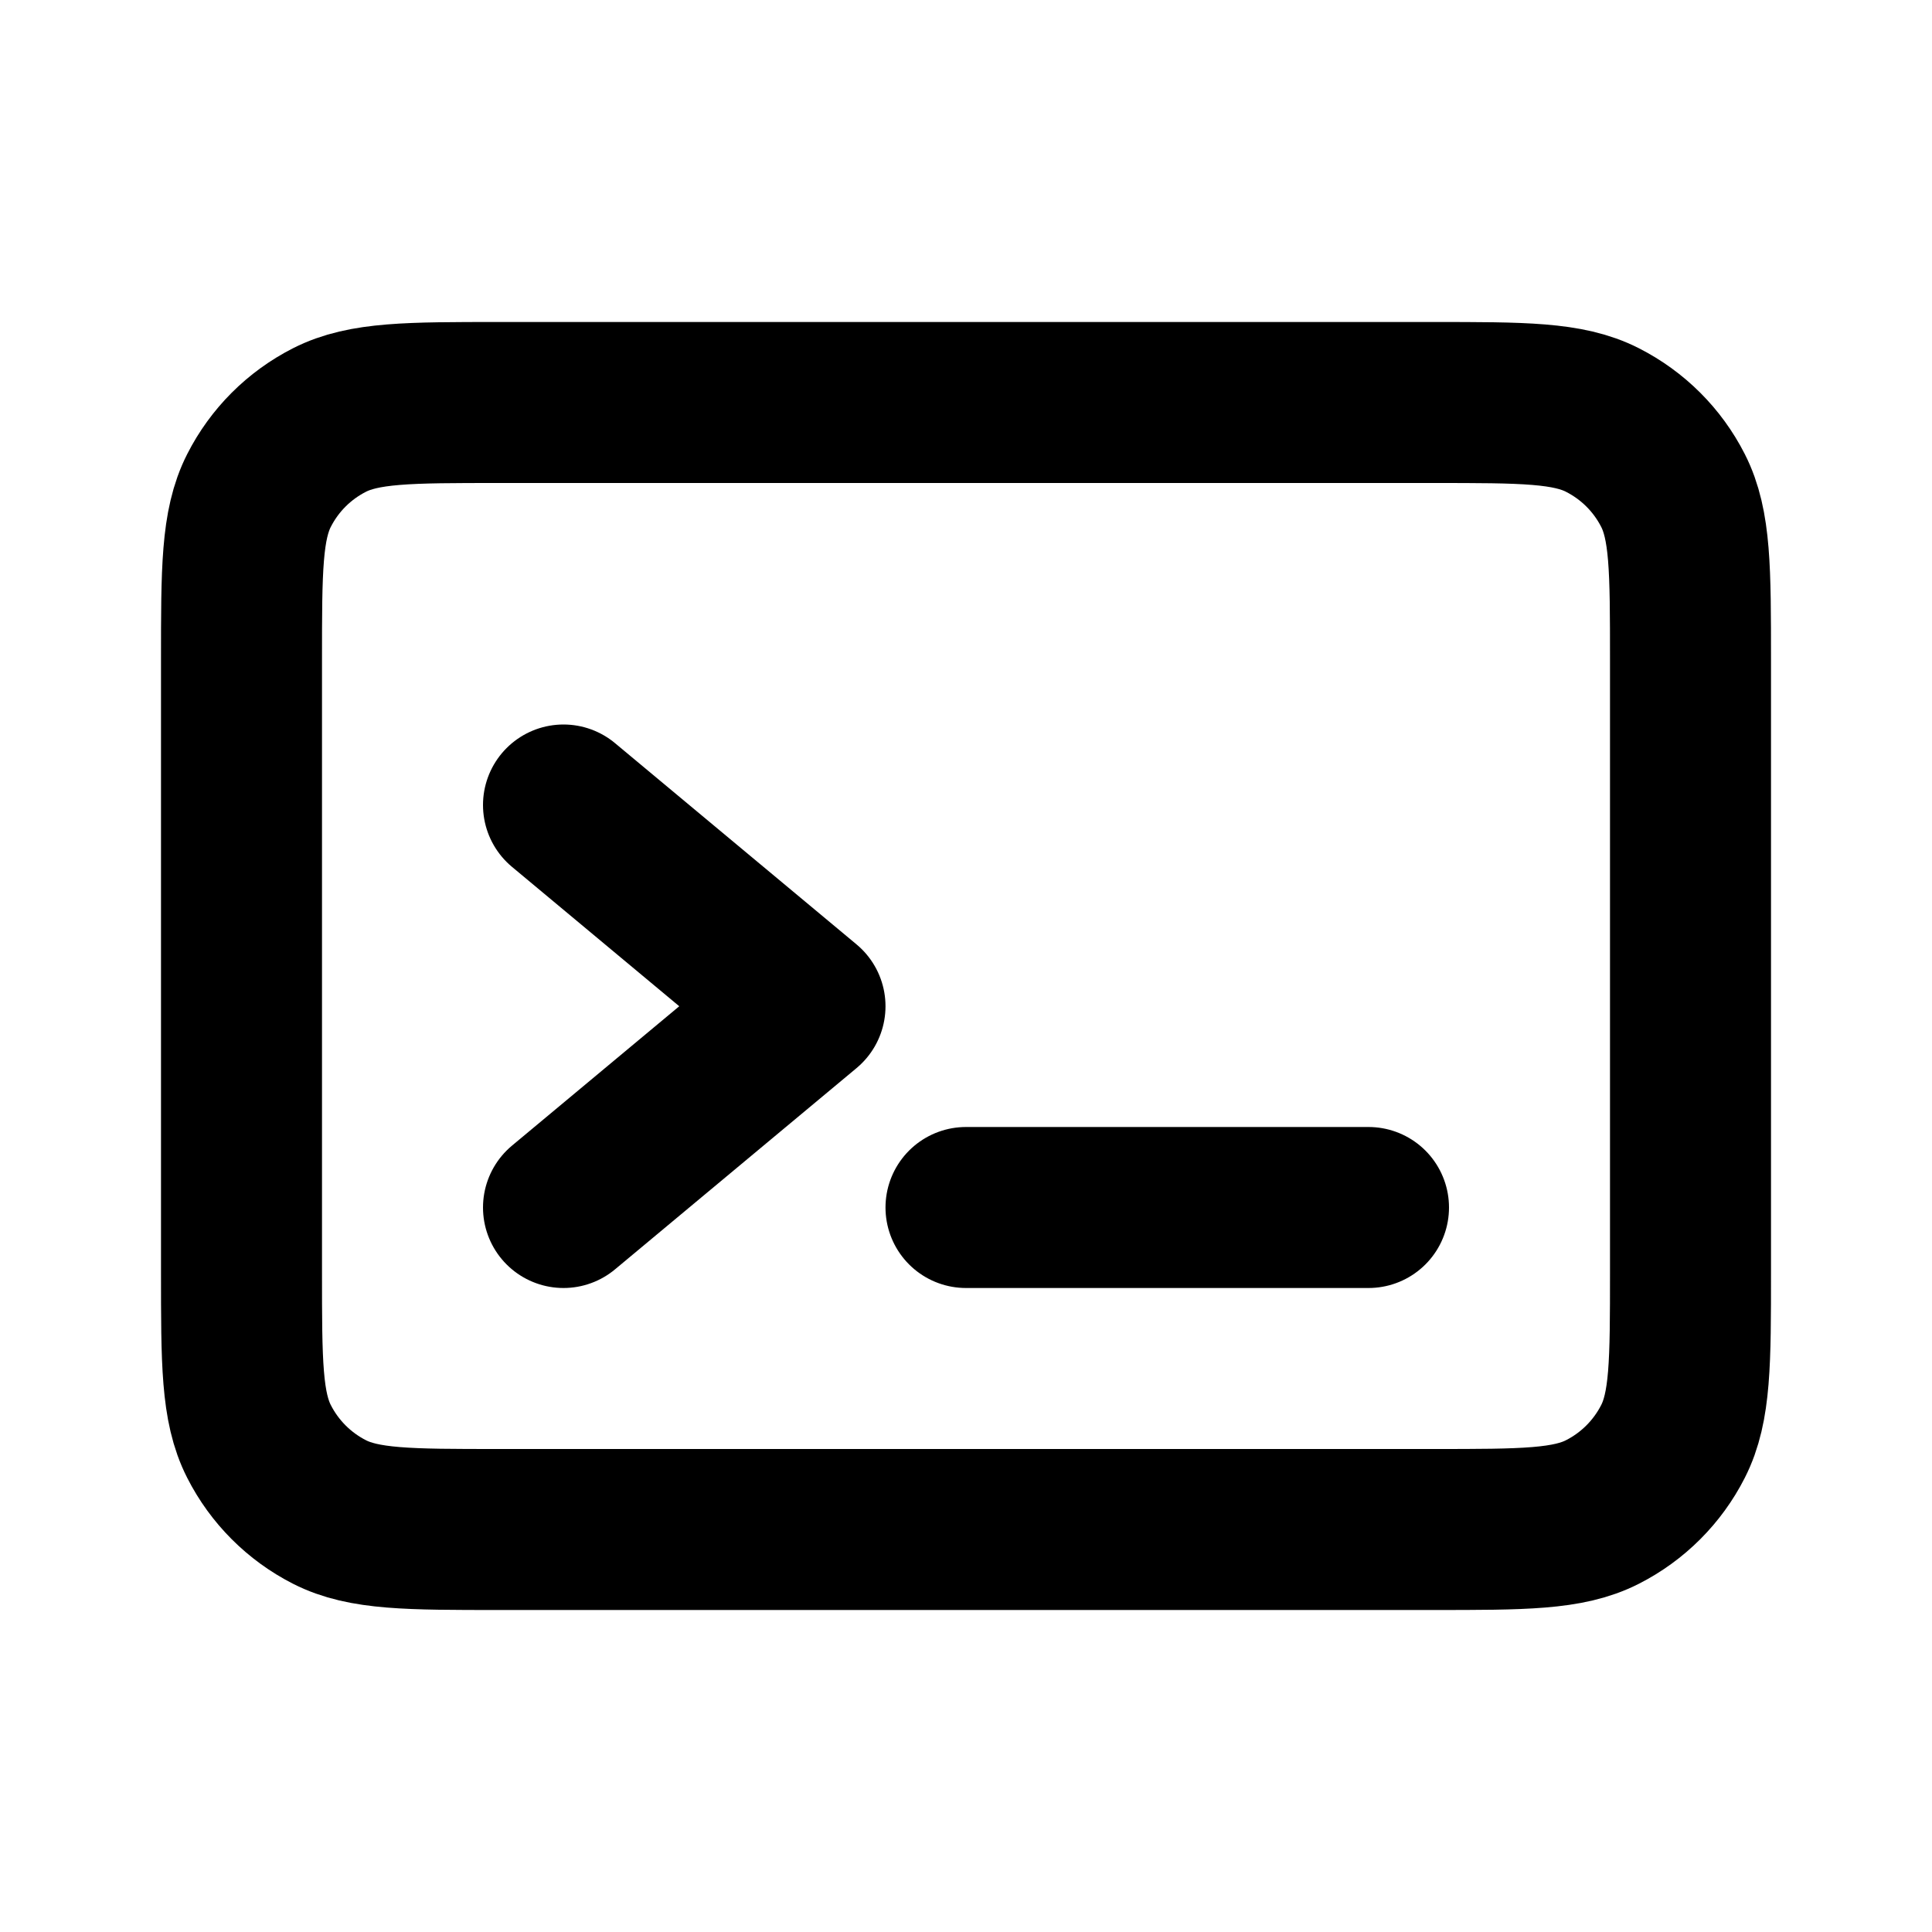
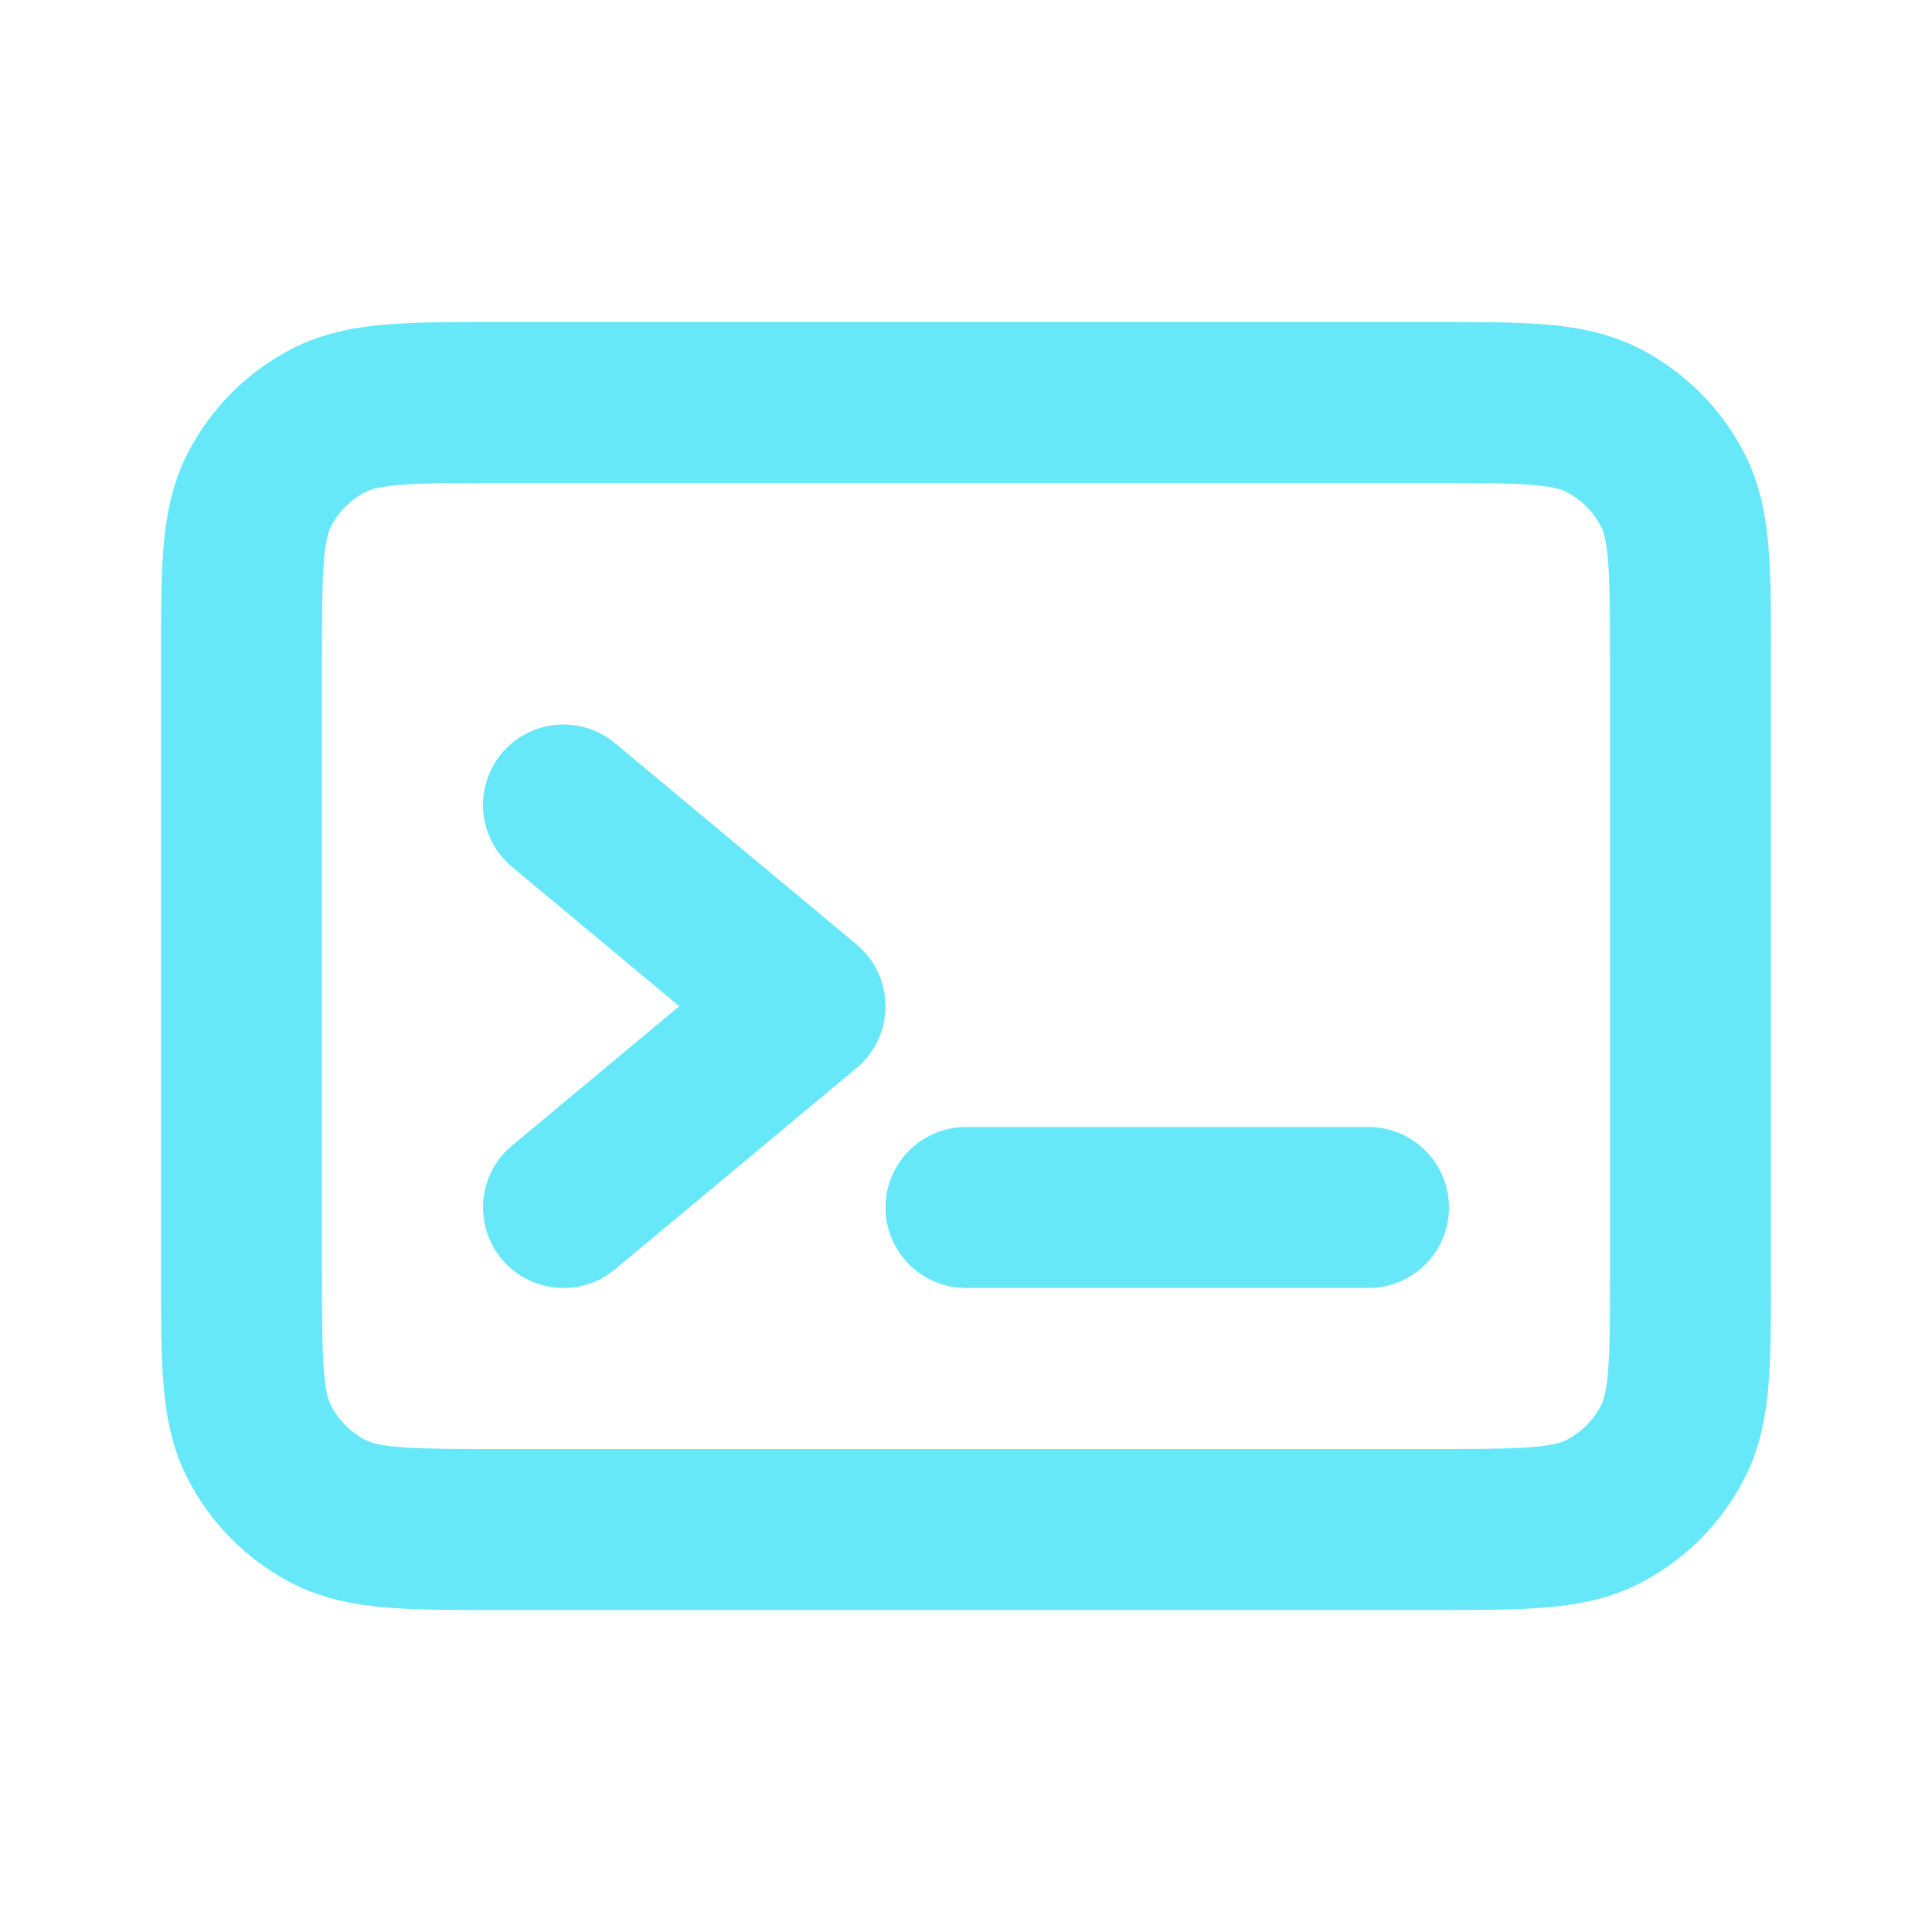
<svg xmlns="http://www.w3.org/2000/svg" viewBox="0 0 24 24">
-   <path fill="none" stroke="currentColor" stroke-linecap="round" stroke-linejoin="round" stroke-width="2" d="M17 15h-5m-5-5l3 2.5L7 15m-4 .8V8.2c0-1.12 0-1.68.218-2.108c.192-.377.497-.682.874-.874C4.52 5 5.08 5 6.2 5h11.6c1.12 0 1.68 0 2.107.218c.377.192.683.497.875.874c.218.427.218.987.218 2.105v7.606c0 1.118 0 1.677-.218 2.104a2 2 0 0 1-.875.875c-.427.218-.986.218-2.104.218H6.197c-1.118 0-1.678 0-2.105-.218a2 2 0 0 1-.874-.875C3 17.48 3 16.92 3 15.8" />
+   <path fill="none" stroke="#67e8f9" stroke-linecap="round" stroke-linejoin="round" stroke-width="2" d="M17 15h-5m-5-5l3 2.5L7 15m-4 .8V8.2c0-1.12 0-1.68.218-2.108c.192-.377.497-.682.874-.874C4.52 5 5.08 5 6.2 5h11.6c1.12 0 1.68 0 2.107.218c.377.192.683.497.875.874c.218.427.218.987.218 2.105v7.606c0 1.118 0 1.677-.218 2.104a2 2 0 0 1-.875.875c-.427.218-.986.218-2.104.218H6.197c-1.118 0-1.678 0-2.105-.218a2 2 0 0 1-.874-.875C3 17.48 3 16.92 3 15.8" />
</svg>
